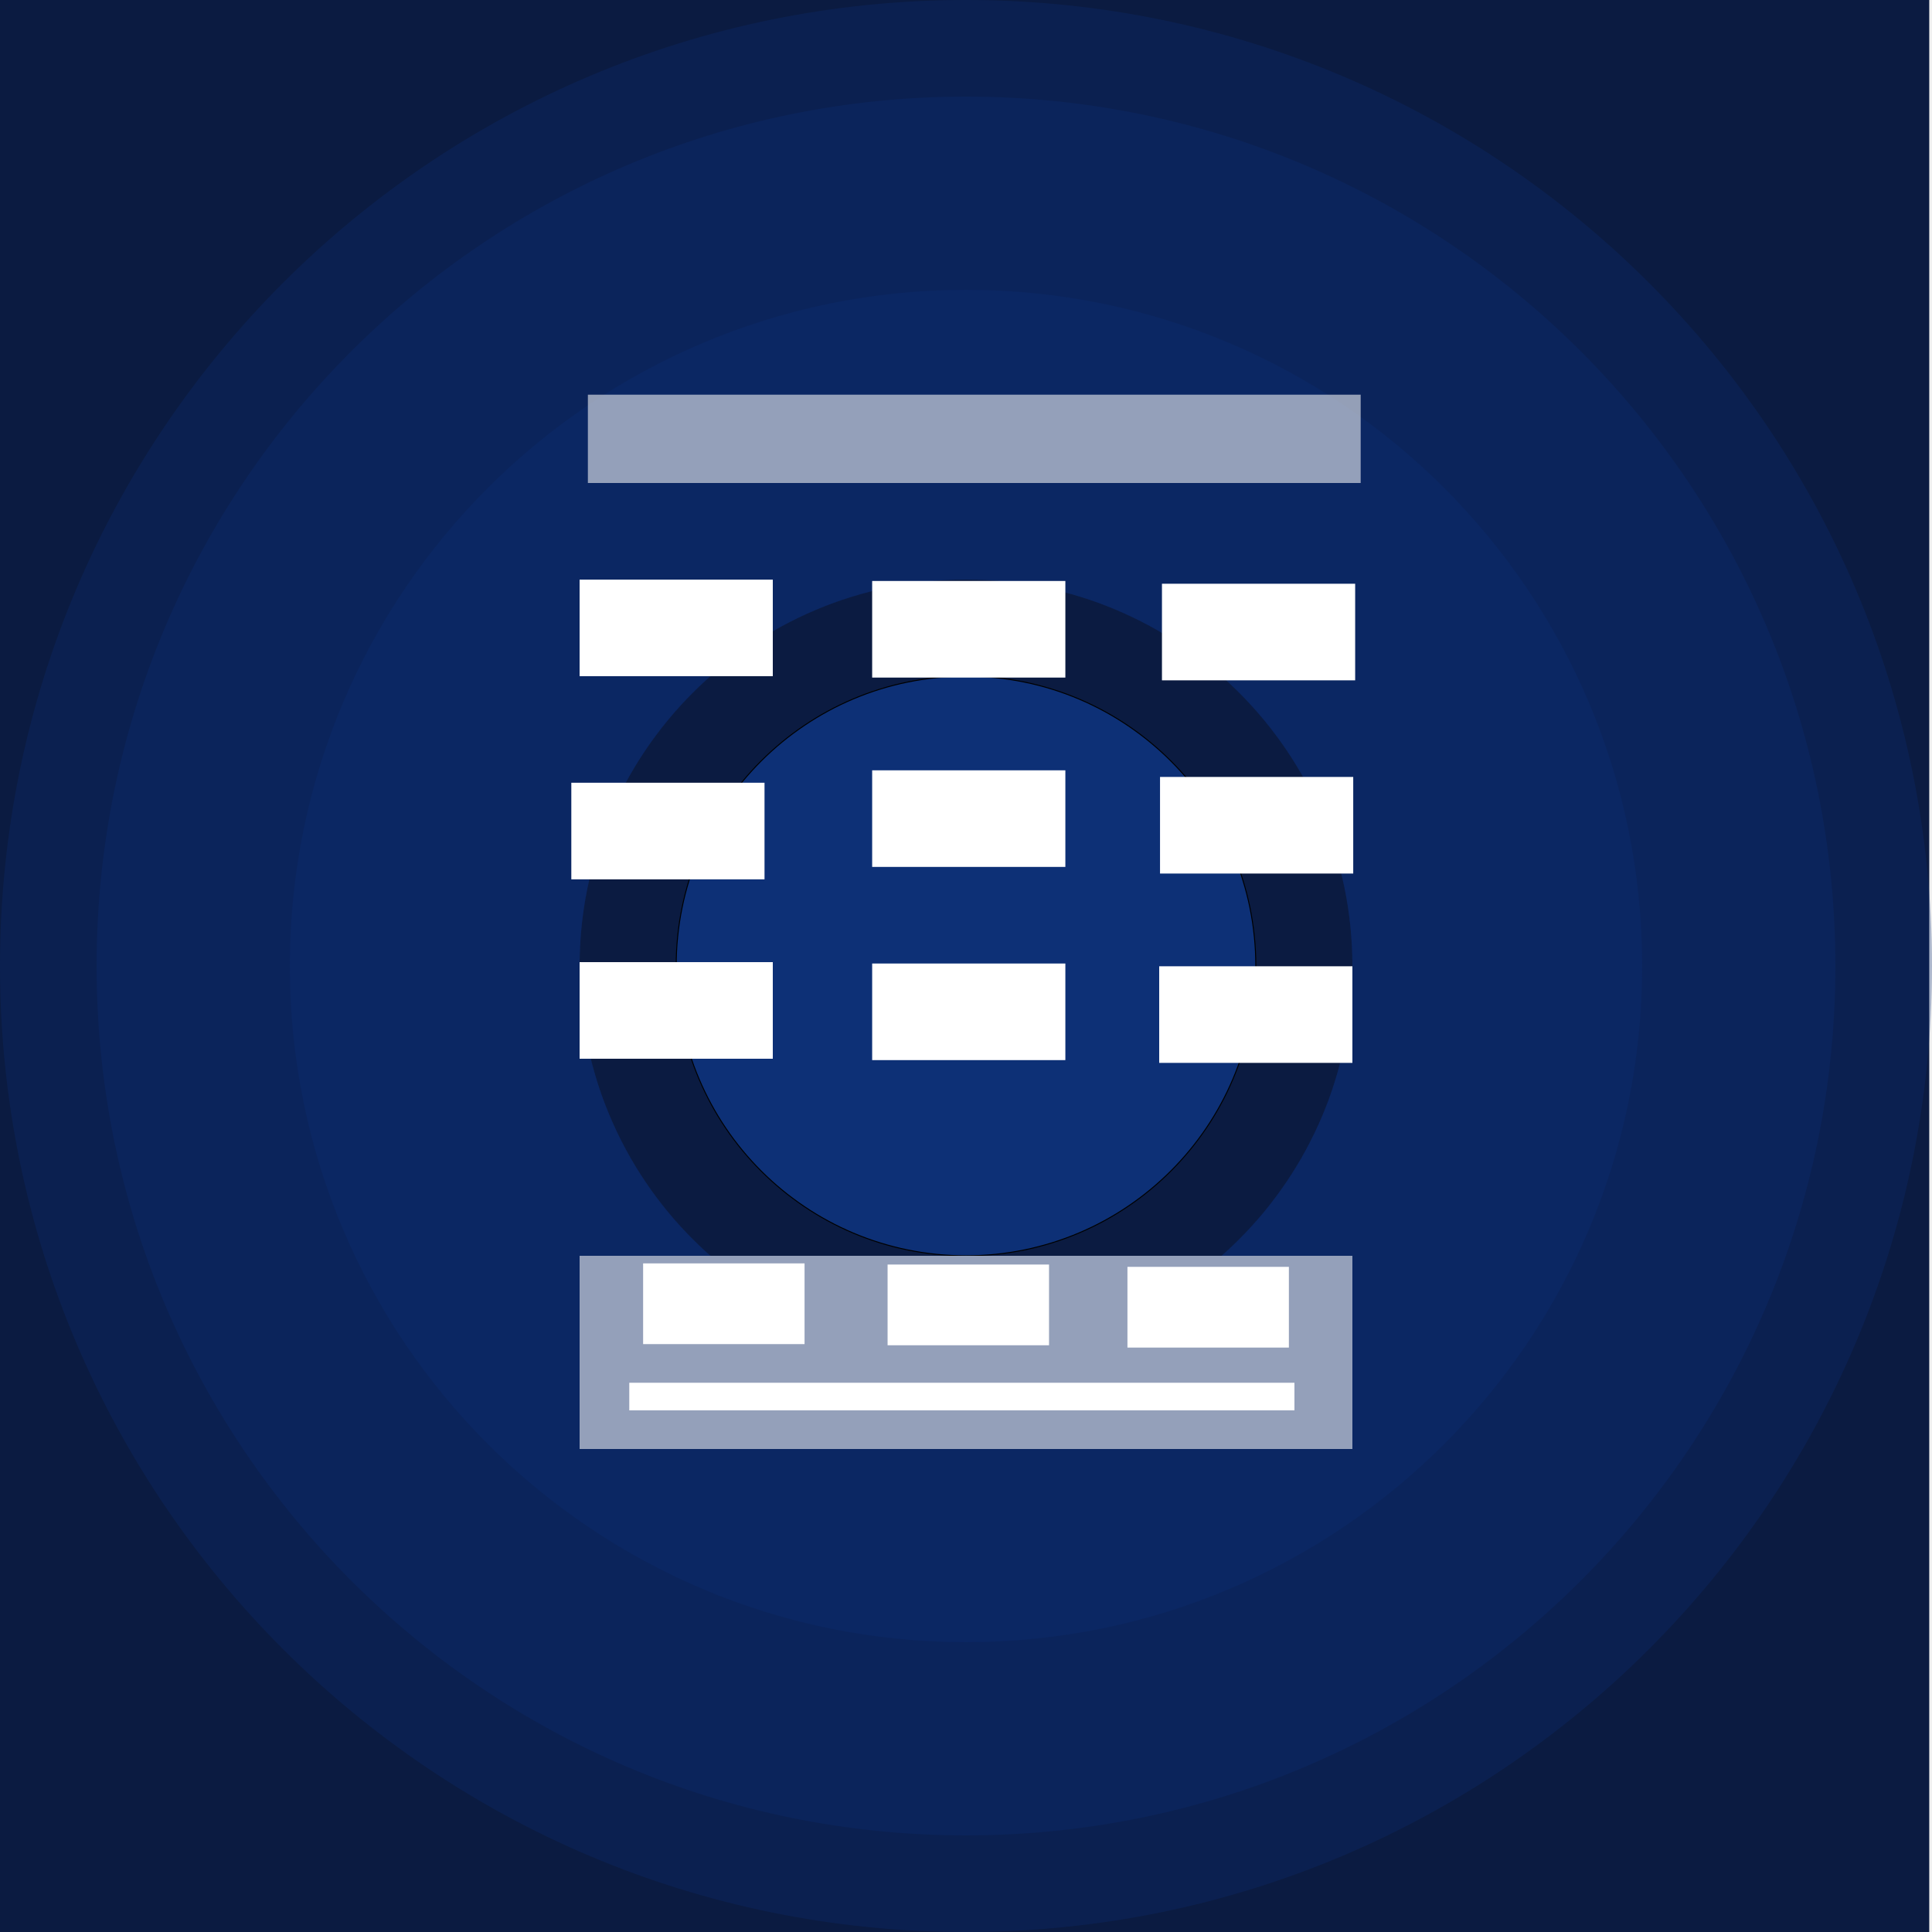
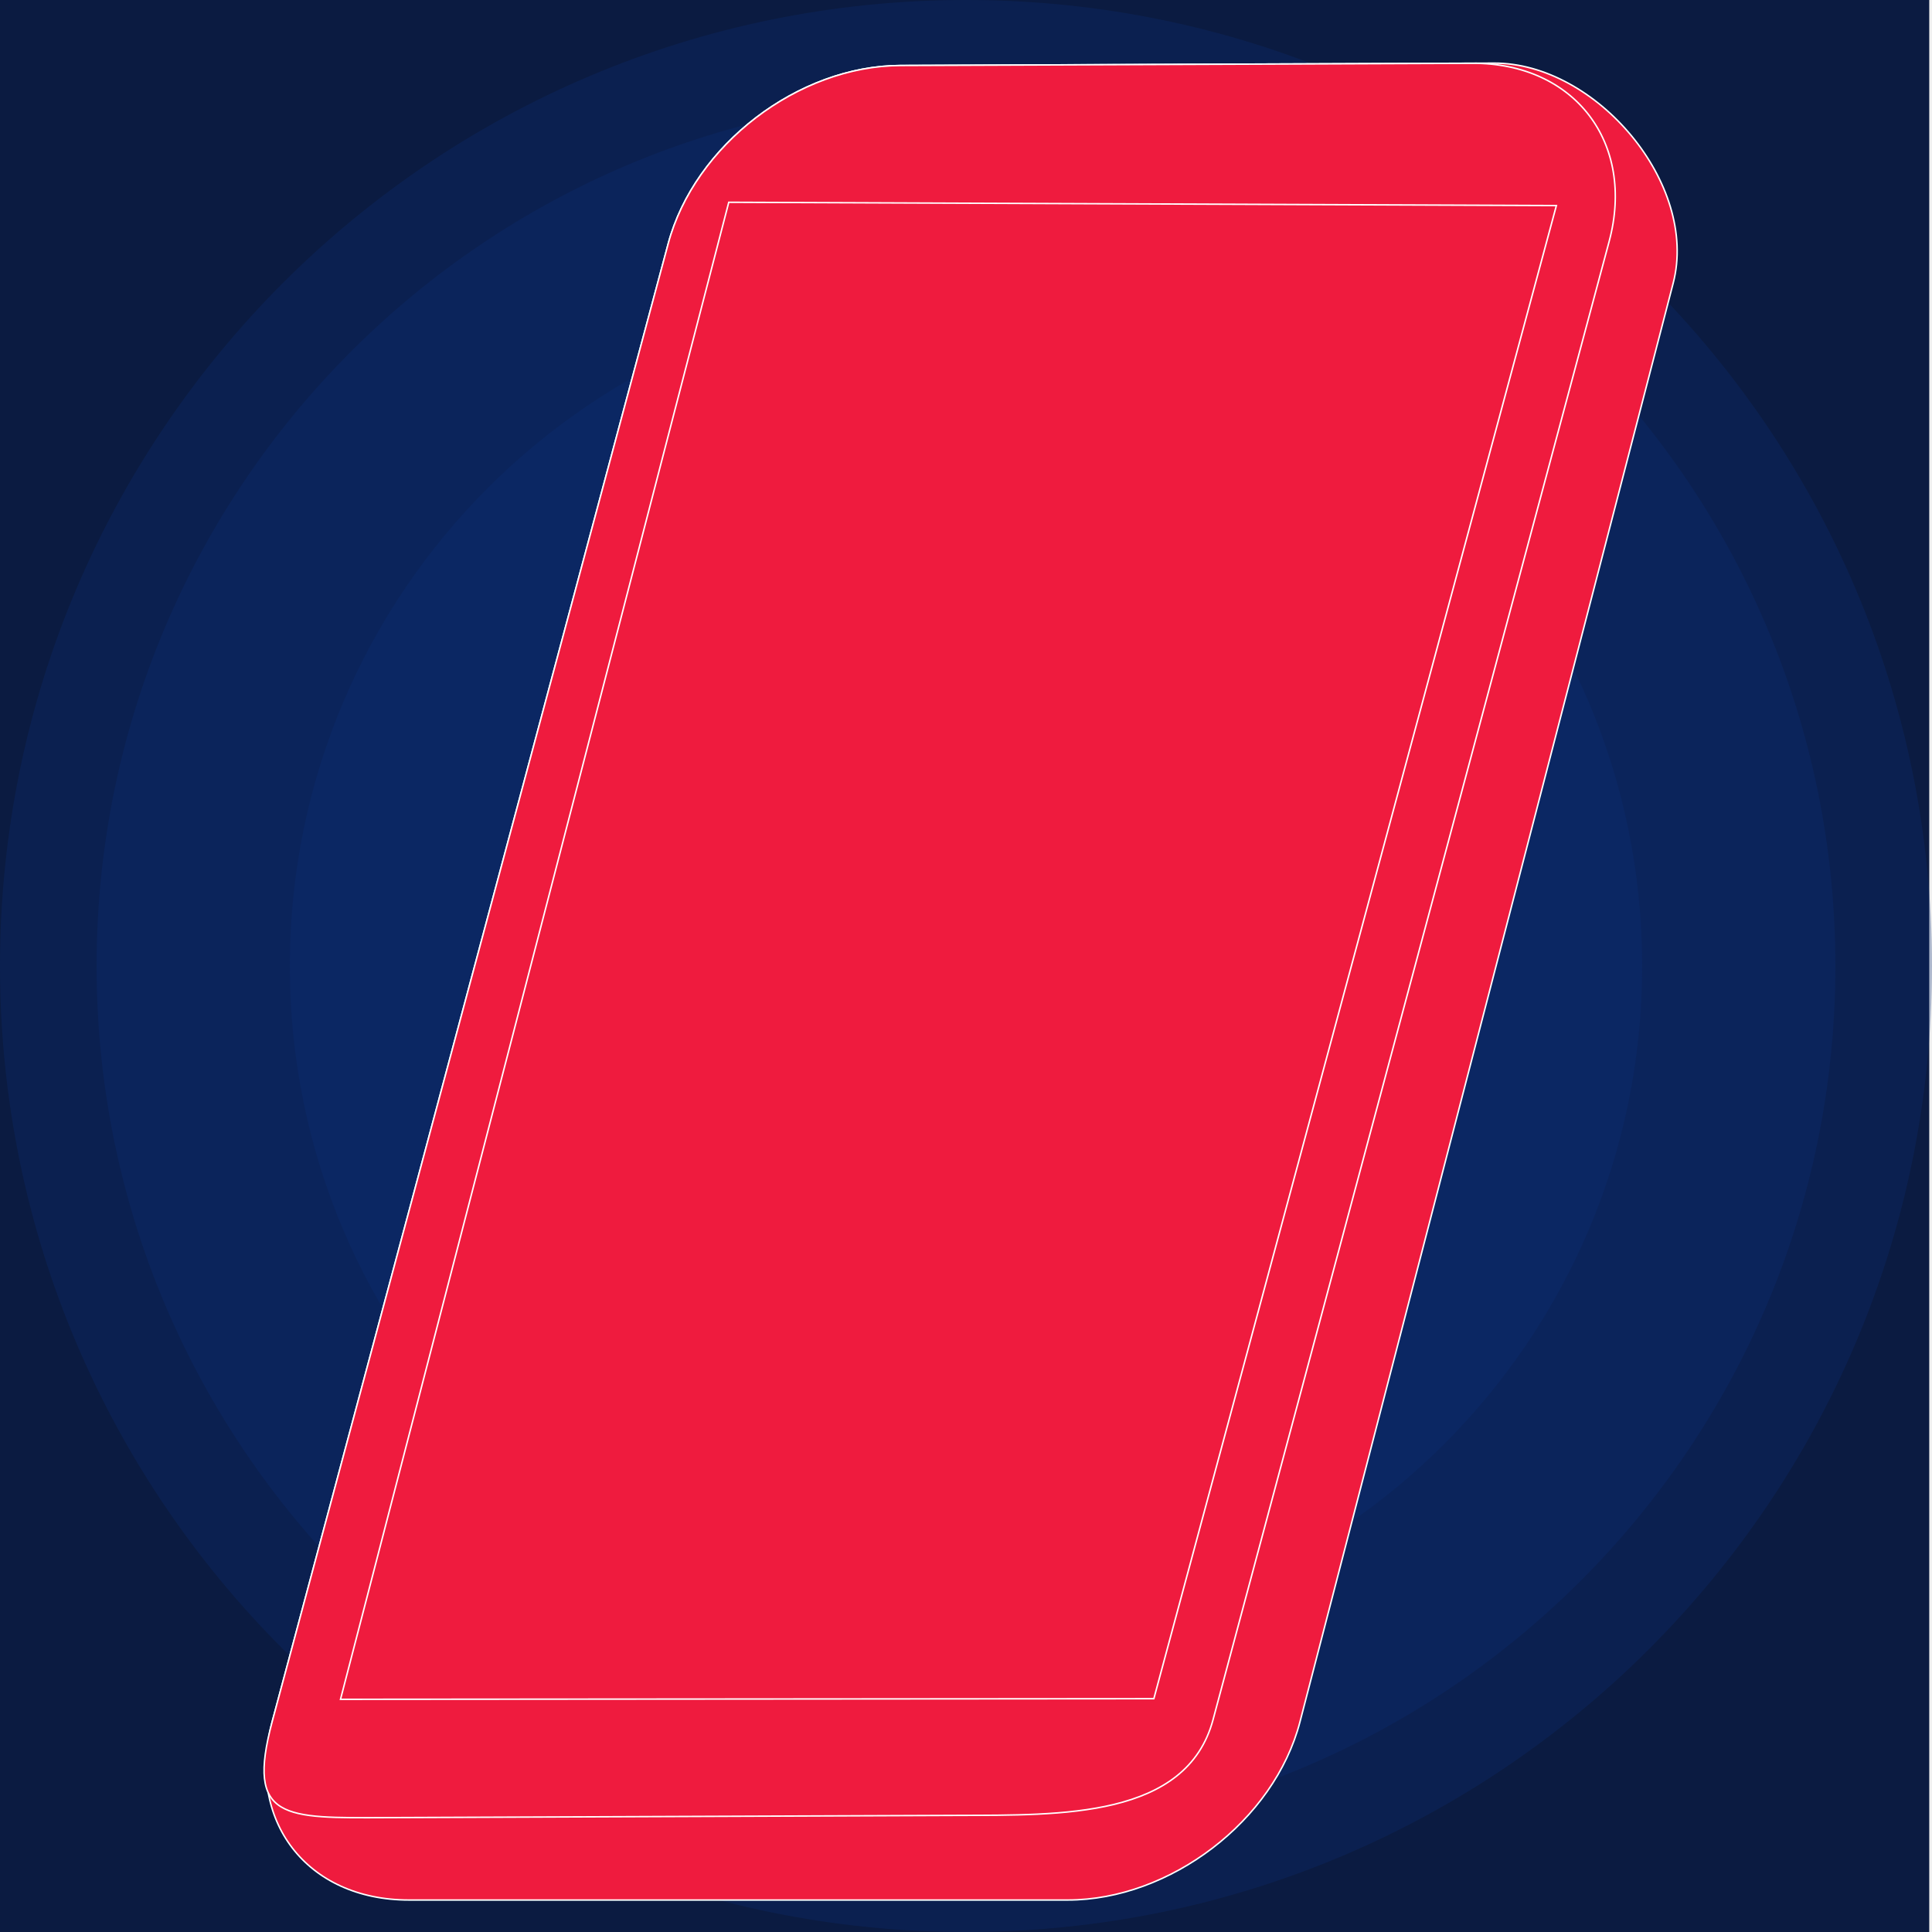
<svg xmlns="http://www.w3.org/2000/svg" width="2000" height="2000" viewBox="0 0 2000 2000" id="svg2" version="1.1">
  <defs id="defs4">
    <clipPath clipPathUnits="userSpaceOnUse" id="clipPath4378">
      <rect style="color:#000000;clip-rule:nonzero;display:inline;overflow:visible;visibility:visible;opacity:1;isolation:auto;mix-blend-mode:normal;color-interpolation:sRGB;color-interpolation-filters:linearRGB;solid-color:#000000;solid-opacity:1;fill:#0b1b41;fill-opacity:1;fill-rule:evenodd;stroke:none;stroke-width:1px;stroke-linecap:butt;stroke-linejoin:miter;stroke-miterlimit:4;stroke-dasharray:none;stroke-dashoffset:0;stroke-opacity:1;color-rendering:auto;image-rendering:auto;shape-rendering:auto;text-rendering:auto;enable-background:accumulate" id="rect4380" width="1000" height="1600" x="0" y="2.2617187e-05" ry="0" />
    </clipPath>
    <clipPath clipPathUnits="userSpaceOnUse" id="clipPath4382">
      <rect style="color:#000000;clip-rule:nonzero;display:inline;overflow:visible;visibility:visible;opacity:1;isolation:auto;mix-blend-mode:normal;color-interpolation:sRGB;color-interpolation-filters:linearRGB;solid-color:#000000;solid-opacity:1;fill:#0b1b41;fill-opacity:1;fill-rule:evenodd;stroke:none;stroke-width:1px;stroke-linecap:butt;stroke-linejoin:miter;stroke-miterlimit:4;stroke-dasharray:none;stroke-dashoffset:0;stroke-opacity:1;color-rendering:auto;image-rendering:auto;shape-rendering:auto;text-rendering:auto;enable-background:accumulate" id="rect4384" width="1000" height="1600" x="0" y="0" ry="0" />
    </clipPath>
  </defs>
  <g id="layer2" style="display:inline" transform="translate(0,1000)">
    <rect style="color:#000000;clip-rule:nonzero;display:inline;overflow:visible;visibility:visible;opacity:1;isolation:auto;mix-blend-mode:normal;color-interpolation:sRGB;color-interpolation-filters:linearRGB;solid-color:#000000;solid-opacity:1;fill:#0b1b41;fill-opacity:1;fill-rule:evenodd;stroke:none;stroke-width:1px;stroke-linecap:butt;stroke-linejoin:miter;stroke-miterlimit:4;stroke-dasharray:none;stroke-dashoffset:0;stroke-opacity:1;color-rendering:auto;image-rendering:auto;shape-rendering:auto;text-rendering:auto;enable-background:accumulate" id="rect4266" width="1997.143" height="2000" x="0" y="-1000" ry="0" />
  </g>
  <g id="layer1" transform="translate(0,947.6378)" style="display:inline">
    <path style="fill:#0d3076;fill-opacity:0.29;fill-rule:evenodd;stroke:none;stroke-width:1px;stroke-linecap:butt;stroke-linejoin:miter;stroke-opacity:1" d="M 1000,0 A 1000,1000 0 0 0 0,1000 1000,1000 0 0 0 1000,2000 1000,1000 0 0 0 2000,1000 1000,1000 0 0 0 1000,0 Z m 0,600 a 400,400 0 0 1 400,400 400,400 0 0 1 -400,400 400,400 0 0 1 -400,-400 400,400 0 0 1 400,-400 z" id="path4222" transform="translate(0,-947.6378)" />
    <path style="fill:#0d3076;fill-opacity:0.29;fill-rule:evenodd;stroke:none;stroke-width:1px;stroke-linecap:butt;stroke-linejoin:miter;stroke-opacity:1" d="m 1000,100 a 900,900 0 0 0 -900,900 900,900 0 0 0 900,900 900,900 0 0 0 900,-900 900,900 0 0 0 -900,-900 z m 0,500 a 400,400 0 0 1 400,400 400,400 0 0 1 -400,400 400,400 0 0 1 -400,-400 400,400 0 0 1 400,-400 z" id="path4224" transform="translate(0,-947.6378)" />
    <path style="fill:#0d3076;fill-opacity:0.29;fill-rule:evenodd;stroke:none;stroke-width:1px;stroke-linecap:butt;stroke-linejoin:miter;stroke-opacity:1" d="m 1000,300 a 700,700 0 0 0 -700,700 700,700 0 0 0 700,700 700,700 0 0 0 700,-700 700,700 0 0 0 -700,-700 z m 0,300 a 400,400 0 0 1 400,400 400,400 0 0 1 -400,400 400,400 0 0 1 -400,-400 400,400 0 0 1 400,-400 z" id="path4226" transform="translate(0,-947.6378)" />
    <circle transform="translate(0,-547.6378)" style="fill:#0d3076;fill-opacity:1;fill-rule:evenodd;stroke:#000000;stroke-width:1px;stroke-linecap:butt;stroke-linejoin:miter;stroke-opacity:1" id="path4230" cx="1000" cy="600" r="300" />
  </g>
-   <g id="layer3" transform="translate(0,400)">
-     <rect style="color:#000000;clip-rule:nonzero;display:inline;overflow:visible;visibility:visible;opacity:1;isolation:auto;mix-blend-mode:normal;color-interpolation:sRGB;color-interpolation-filters:linearRGB;solid-color:#000000;solid-opacity:1;fill:#ffffff;fill-opacity:1;fill-rule:evenodd;stroke:none;stroke-width:1px;stroke-linecap:butt;stroke-linejoin:miter;stroke-miterlimit:4;stroke-dasharray:none;stroke-dashoffset:0;stroke-opacity:1;color-rendering:auto;image-rendering:auto;shape-rendering:auto;text-rendering:auto;enable-background:accumulate" id="rect6003" width="200" height="100" x="600" y="200" />
-     <rect style="color:#000000;clip-rule:nonzero;display:inline;overflow:visible;visibility:visible;opacity:1;isolation:auto;mix-blend-mode:normal;color-interpolation:sRGB;color-interpolation-filters:linearRGB;solid-color:#000000;solid-opacity:1;fill:#ffffff;fill-opacity:1;fill-rule:evenodd;stroke:none;stroke-width:1px;stroke-linecap:butt;stroke-linejoin:miter;stroke-miterlimit:4;stroke-dasharray:none;stroke-dashoffset:0;stroke-opacity:1;color-rendering:auto;image-rendering:auto;shape-rendering:auto;text-rendering:auto;enable-background:accumulate" id="rect6003-2" width="200" height="100" x="902.857" y="201.429" />
-     <rect style="color:#000000;clip-rule:nonzero;display:inline;overflow:visible;visibility:visible;opacity:1;isolation:auto;mix-blend-mode:normal;color-interpolation:sRGB;color-interpolation-filters:linearRGB;solid-color:#000000;solid-opacity:1;fill:#ffffff;fill-opacity:1;fill-rule:evenodd;stroke:none;stroke-width:1px;stroke-linecap:butt;stroke-linejoin:miter;stroke-miterlimit:4;stroke-dasharray:none;stroke-dashoffset:0;stroke-opacity:1;color-rendering:auto;image-rendering:auto;shape-rendering:auto;text-rendering:auto;enable-background:accumulate" id="rect6003-3" width="200" height="100" x="1202.857" y="204.286" />
-     <rect style="color:#000000;clip-rule:nonzero;display:inline;overflow:visible;visibility:visible;opacity:1;isolation:auto;mix-blend-mode:normal;color-interpolation:sRGB;color-interpolation-filters:linearRGB;solid-color:#000000;solid-opacity:1;fill:#ffffff;fill-opacity:1;fill-rule:evenodd;stroke:none;stroke-width:1px;stroke-linecap:butt;stroke-linejoin:miter;stroke-miterlimit:4;stroke-dasharray:none;stroke-dashoffset:0;stroke-opacity:1;color-rendering:auto;image-rendering:auto;shape-rendering:auto;text-rendering:auto;enable-background:accumulate" id="rect6003-7" width="200" height="100" x="591.429" y="410.286" />
-     <rect style="color:#000000;clip-rule:nonzero;display:inline;overflow:visible;visibility:visible;opacity:1;isolation:auto;mix-blend-mode:normal;color-interpolation:sRGB;color-interpolation-filters:linearRGB;solid-color:#000000;solid-opacity:1;fill:#ffffff;fill-opacity:1;fill-rule:evenodd;stroke:none;stroke-width:1px;stroke-linecap:butt;stroke-linejoin:miter;stroke-miterlimit:4;stroke-dasharray:none;stroke-dashoffset:0;stroke-opacity:1;color-rendering:auto;image-rendering:auto;shape-rendering:auto;text-rendering:auto;enable-background:accumulate" id="rect6003-2-5" width="200" height="100" x="902.857" y="397.429" />
-     <rect style="color:#000000;clip-rule:nonzero;display:inline;overflow:visible;visibility:visible;opacity:1;isolation:auto;mix-blend-mode:normal;color-interpolation:sRGB;color-interpolation-filters:linearRGB;solid-color:#000000;solid-opacity:1;fill:#ffffff;fill-opacity:1;fill-rule:evenodd;stroke:none;stroke-width:1px;stroke-linecap:butt;stroke-linejoin:miter;stroke-miterlimit:4;stroke-dasharray:none;stroke-dashoffset:0;stroke-opacity:1;color-rendering:auto;image-rendering:auto;shape-rendering:auto;text-rendering:auto;enable-background:accumulate" id="rect6003-3-9" width="200" height="100" x="1200.857" y="404.286" />
-     <rect style="color:#000000;clip-rule:nonzero;display:inline;overflow:visible;visibility:visible;opacity:1;isolation:auto;mix-blend-mode:normal;color-interpolation:sRGB;color-interpolation-filters:linearRGB;solid-color:#000000;solid-opacity:1;fill:#ffffff;fill-opacity:1;fill-rule:evenodd;stroke:none;stroke-width:1px;stroke-linecap:butt;stroke-linejoin:miter;stroke-miterlimit:4;stroke-dasharray:none;stroke-dashoffset:0;stroke-opacity:1;color-rendering:auto;image-rendering:auto;shape-rendering:auto;text-rendering:auto;enable-background:accumulate" id="rect6003-22" width="200" height="100" x="600" y="596" />
-     <rect style="color:#000000;clip-rule:nonzero;display:inline;overflow:visible;visibility:visible;opacity:1;isolation:auto;mix-blend-mode:normal;color-interpolation:sRGB;color-interpolation-filters:linearRGB;solid-color:#000000;solid-opacity:1;fill:#ffffff;fill-opacity:1;fill-rule:evenodd;stroke:none;stroke-width:1px;stroke-linecap:butt;stroke-linejoin:miter;stroke-miterlimit:4;stroke-dasharray:none;stroke-dashoffset:0;stroke-opacity:1;color-rendering:auto;image-rendering:auto;shape-rendering:auto;text-rendering:auto;enable-background:accumulate" id="rect6003-2-8" width="200" height="100" x="902.857" y="597.429" />
-     <rect style="color:#000000;clip-rule:nonzero;display:inline;overflow:visible;visibility:visible;opacity:1;isolation:auto;mix-blend-mode:normal;color-interpolation:sRGB;color-interpolation-filters:linearRGB;solid-color:#000000;solid-opacity:1;fill:#ffffff;fill-opacity:1;fill-rule:evenodd;stroke:none;stroke-width:1px;stroke-linecap:butt;stroke-linejoin:miter;stroke-miterlimit:4;stroke-dasharray:none;stroke-dashoffset:0;stroke-opacity:1;color-rendering:auto;image-rendering:auto;shape-rendering:auto;text-rendering:auto;enable-background:accumulate" id="rect6003-3-97" width="200" height="100" x="1200" y="600.286" />
-     <rect style="color:#000000;clip-rule:nonzero;display:inline;overflow:visible;visibility:visible;opacity:1;isolation:auto;mix-blend-mode:normal;color-interpolation:sRGB;color-interpolation-filters:linearRGB;solid-color:#000000;solid-opacity:1;fill:#94a0ba;fill-opacity:1;fill-rule:evenodd;stroke:none;stroke-width:1px;stroke-linecap:butt;stroke-linejoin:miter;stroke-miterlimit:4;stroke-dasharray:none;stroke-dashoffset:0;stroke-opacity:1;color-rendering:auto;image-rendering:auto;shape-rendering:auto;text-rendering:auto;enable-background:accumulate" id="rect6057" width="800" height="200" x="600" y="900" />
-     <rect style="color:#000000;clip-rule:nonzero;display:inline;overflow:visible;visibility:visible;opacity:1;isolation:auto;mix-blend-mode:normal;color-interpolation:sRGB;color-interpolation-filters:linearRGB;solid-color:#000000;solid-opacity:1;fill:#ffffff;fill-opacity:0.56;fill-rule:evenodd;stroke:none;stroke-width:1px;stroke-linecap:butt;stroke-linejoin:miter;stroke-miterlimit:4;stroke-dasharray:none;stroke-dashoffset:0;stroke-opacity:1;color-rendering:auto;image-rendering:auto;shape-rendering:auto;text-rendering:auto;enable-background:accumulate" id="rect6057-3" width="800" height="91.429" x="608.571" y="8.571" />
-     <rect style="color:#000000;clip-rule:nonzero;display:inline;overflow:visible;visibility:visible;opacity:1;isolation:auto;mix-blend-mode:normal;color-interpolation:sRGB;color-interpolation-filters:linearRGB;solid-color:#000000;solid-opacity:1;fill:#ffffff;fill-opacity:1;fill-rule:evenodd;stroke:none;stroke-width:1px;stroke-linecap:butt;stroke-linejoin:miter;stroke-miterlimit:4;stroke-dasharray:none;stroke-dashoffset:0;stroke-opacity:1;color-rendering:auto;image-rendering:auto;shape-rendering:auto;text-rendering:auto;enable-background:accumulate" id="rect6003-22-6" width="167.123" height="83.562" x="665.754" y="907.857" />
-     <rect style="color:#000000;clip-rule:nonzero;display:inline;overflow:visible;visibility:visible;opacity:1;isolation:auto;mix-blend-mode:normal;color-interpolation:sRGB;color-interpolation-filters:linearRGB;solid-color:#000000;solid-opacity:1;fill:#ffffff;fill-opacity:1;fill-rule:evenodd;stroke:none;stroke-width:1px;stroke-linecap:butt;stroke-linejoin:miter;stroke-miterlimit:4;stroke-dasharray:none;stroke-dashoffset:0;stroke-opacity:1;color-rendering:auto;image-rendering:auto;shape-rendering:auto;text-rendering:auto;enable-background:accumulate" id="rect6003-2-8-1" width="167.123" height="83.562" x="918.826" y="909.051" />
-     <rect style="color:#000000;clip-rule:nonzero;display:inline;overflow:visible;visibility:visible;opacity:1;isolation:auto;mix-blend-mode:normal;color-interpolation:sRGB;color-interpolation-filters:linearRGB;solid-color:#000000;solid-opacity:1;fill:#ffffff;fill-opacity:1;fill-rule:evenodd;stroke:none;stroke-width:1px;stroke-linecap:butt;stroke-linejoin:miter;stroke-miterlimit:4;stroke-dasharray:none;stroke-dashoffset:0;stroke-opacity:1;color-rendering:auto;image-rendering:auto;shape-rendering:auto;text-rendering:auto;enable-background:accumulate" id="rect6003-3-97-2" width="167.123" height="83.562" x="1167.123" y="911.438" />
-     <rect style="color:#000000;clip-rule:nonzero;display:inline;overflow:visible;visibility:visible;opacity:1;isolation:auto;mix-blend-mode:normal;color-interpolation:sRGB;color-interpolation-filters:linearRGB;solid-color:#000000;solid-opacity:1;fill:#ffffff;fill-opacity:1;fill-rule:evenodd;stroke:none;stroke-width:1px;stroke-linecap:butt;stroke-linejoin:miter;stroke-miterlimit:4;stroke-dasharray:none;stroke-dashoffset:0;stroke-opacity:1;color-rendering:auto;image-rendering:auto;shape-rendering:auto;text-rendering:auto;enable-background:accumulate" id="rect6097" width="688.571" height="28.571" x="651.429" y="1031.429" />
-   </g>
+   <g id="layer3" transform="translate(0,400)" style="display:inline" />
+   <path style="color:#000000;clip-rule:nonzero;display:inline;overflow:visible;visibility:visible;opacity:1;isolation:auto;mix-blend-mode:normal;color-interpolation:sRGB;color-interpolation-filters:linearRGB;solid-color:#000000;solid-opacity:1;fill:#ef1b3e;fill-opacity:1;fill-rule:evenodd;stroke:#ffffff;stroke-width:1.531px;stroke-linecap:butt;stroke-linejoin:miter;stroke-miterlimit:4;stroke-dasharray:none;stroke-dashoffset:0;stroke-opacity:1;color-rendering:auto;image-rendering:auto;shape-rendering:auto;text-rendering:auto;enable-background:accumulate" d="M 932.174,67.799 1546.506,65.354 C 1652.318,64.933 1758.66,190.627 1732.091,293.049 l -386.353,1489.358 c -26.57,102.423 -134.619,184.49 -240.432,184.49 l -681.994,0 c -105.813,0 -168.95,-82.282 -141.564,-184.49 L 691.742,252.289 C 719.129,150.082 826.362,68.221 932.174,67.799 Z" id="rect4217-7" />
+   <path style="color:#000000;clip-rule:nonzero;display:inline;overflow:visible;visibility:visible;opacity:1;isolation:auto;mix-blend-mode:normal;color-interpolation:sRGB;color-interpolation-filters:linearRGB;solid-color:#000000;solid-opacity:1;fill:#ef1b3e;fill-opacity:1;fill-rule:evenodd;stroke:#ffffff;stroke-width:1.531px;stroke-linecap:butt;stroke-linejoin:miter;stroke-miterlimit:4;stroke-dasharray:none;stroke-dashoffset:0;stroke-opacity:1;color-rendering:auto;image-rendering:auto;shape-rendering:auto;text-rendering:auto;enable-background:accumulate" d="m 932.134,67.813 592.07,-2.306 c 105.812,-0.412 168.95,82.282 141.564,184.49 L 1255.774,1780.114 c -27.386,102.207 -157.677,98.765 -263.489,99.177 l -592.07,2.306 c -105.812,0.412 -145.893,3.03 -118.506,-99.177 L 691.702,252.302 C 719.089,150.095 826.322,68.225 932.134,67.813 Z" id="rect4217-7-5" />
+   <path style="color:#000000;clip-rule:nonzero;display:inline;overflow:visible;visibility:visible;opacity:1;isolation:auto;mix-blend-mode:normal;color-interpolation:sRGB;color-interpolation-filters:linearRGB;solid-color:#000000;solid-opacity:1;fill:#ef1b3e;fill-opacity:1;fill-rule:evenodd;stroke:#ffffff;stroke-width:1.531px;stroke-linecap:butt;stroke-linejoin:miter;stroke-miterlimit:4;stroke-dasharray:none;stroke-dashoffset:0;stroke-opacity:1;color-rendering:auto;image-rendering:auto;shape-rendering:auto;text-rendering:auto;enable-background:accumulate" d="m 754.42,209.387 856.74,3.433 -416.707,1545.664 -841.965,0.634 z" id="rect4270" />
</svg>
